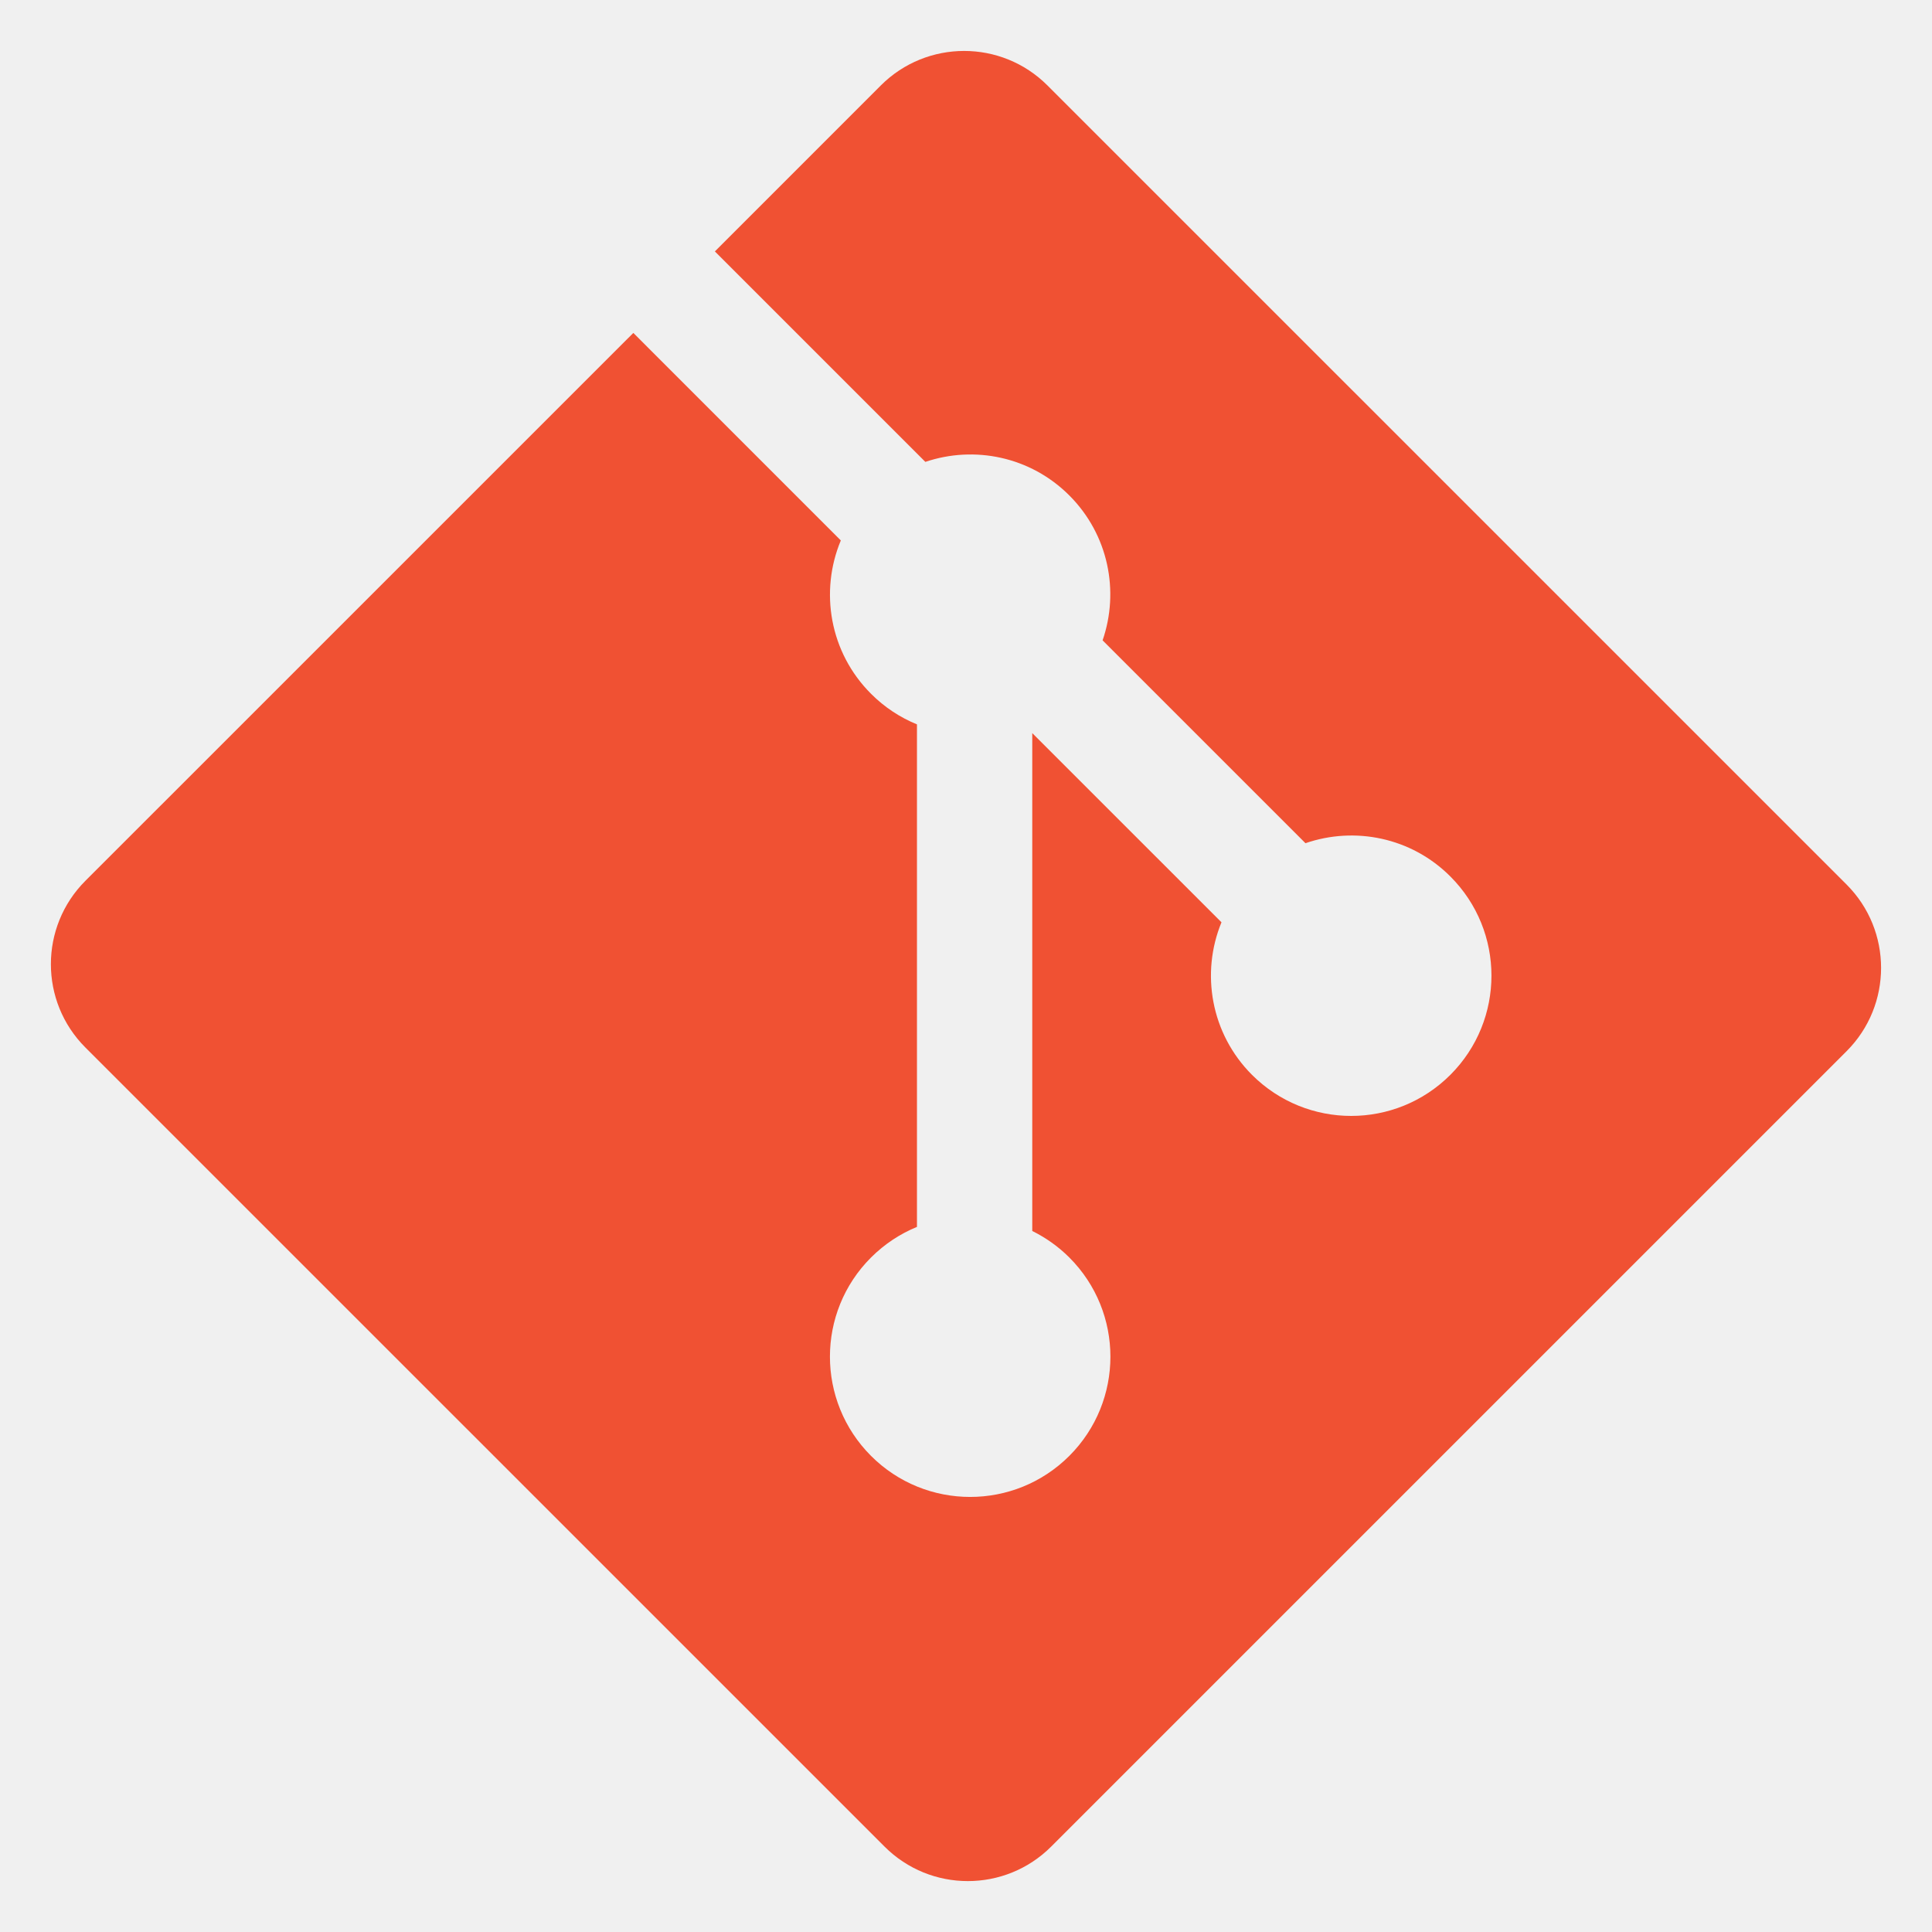
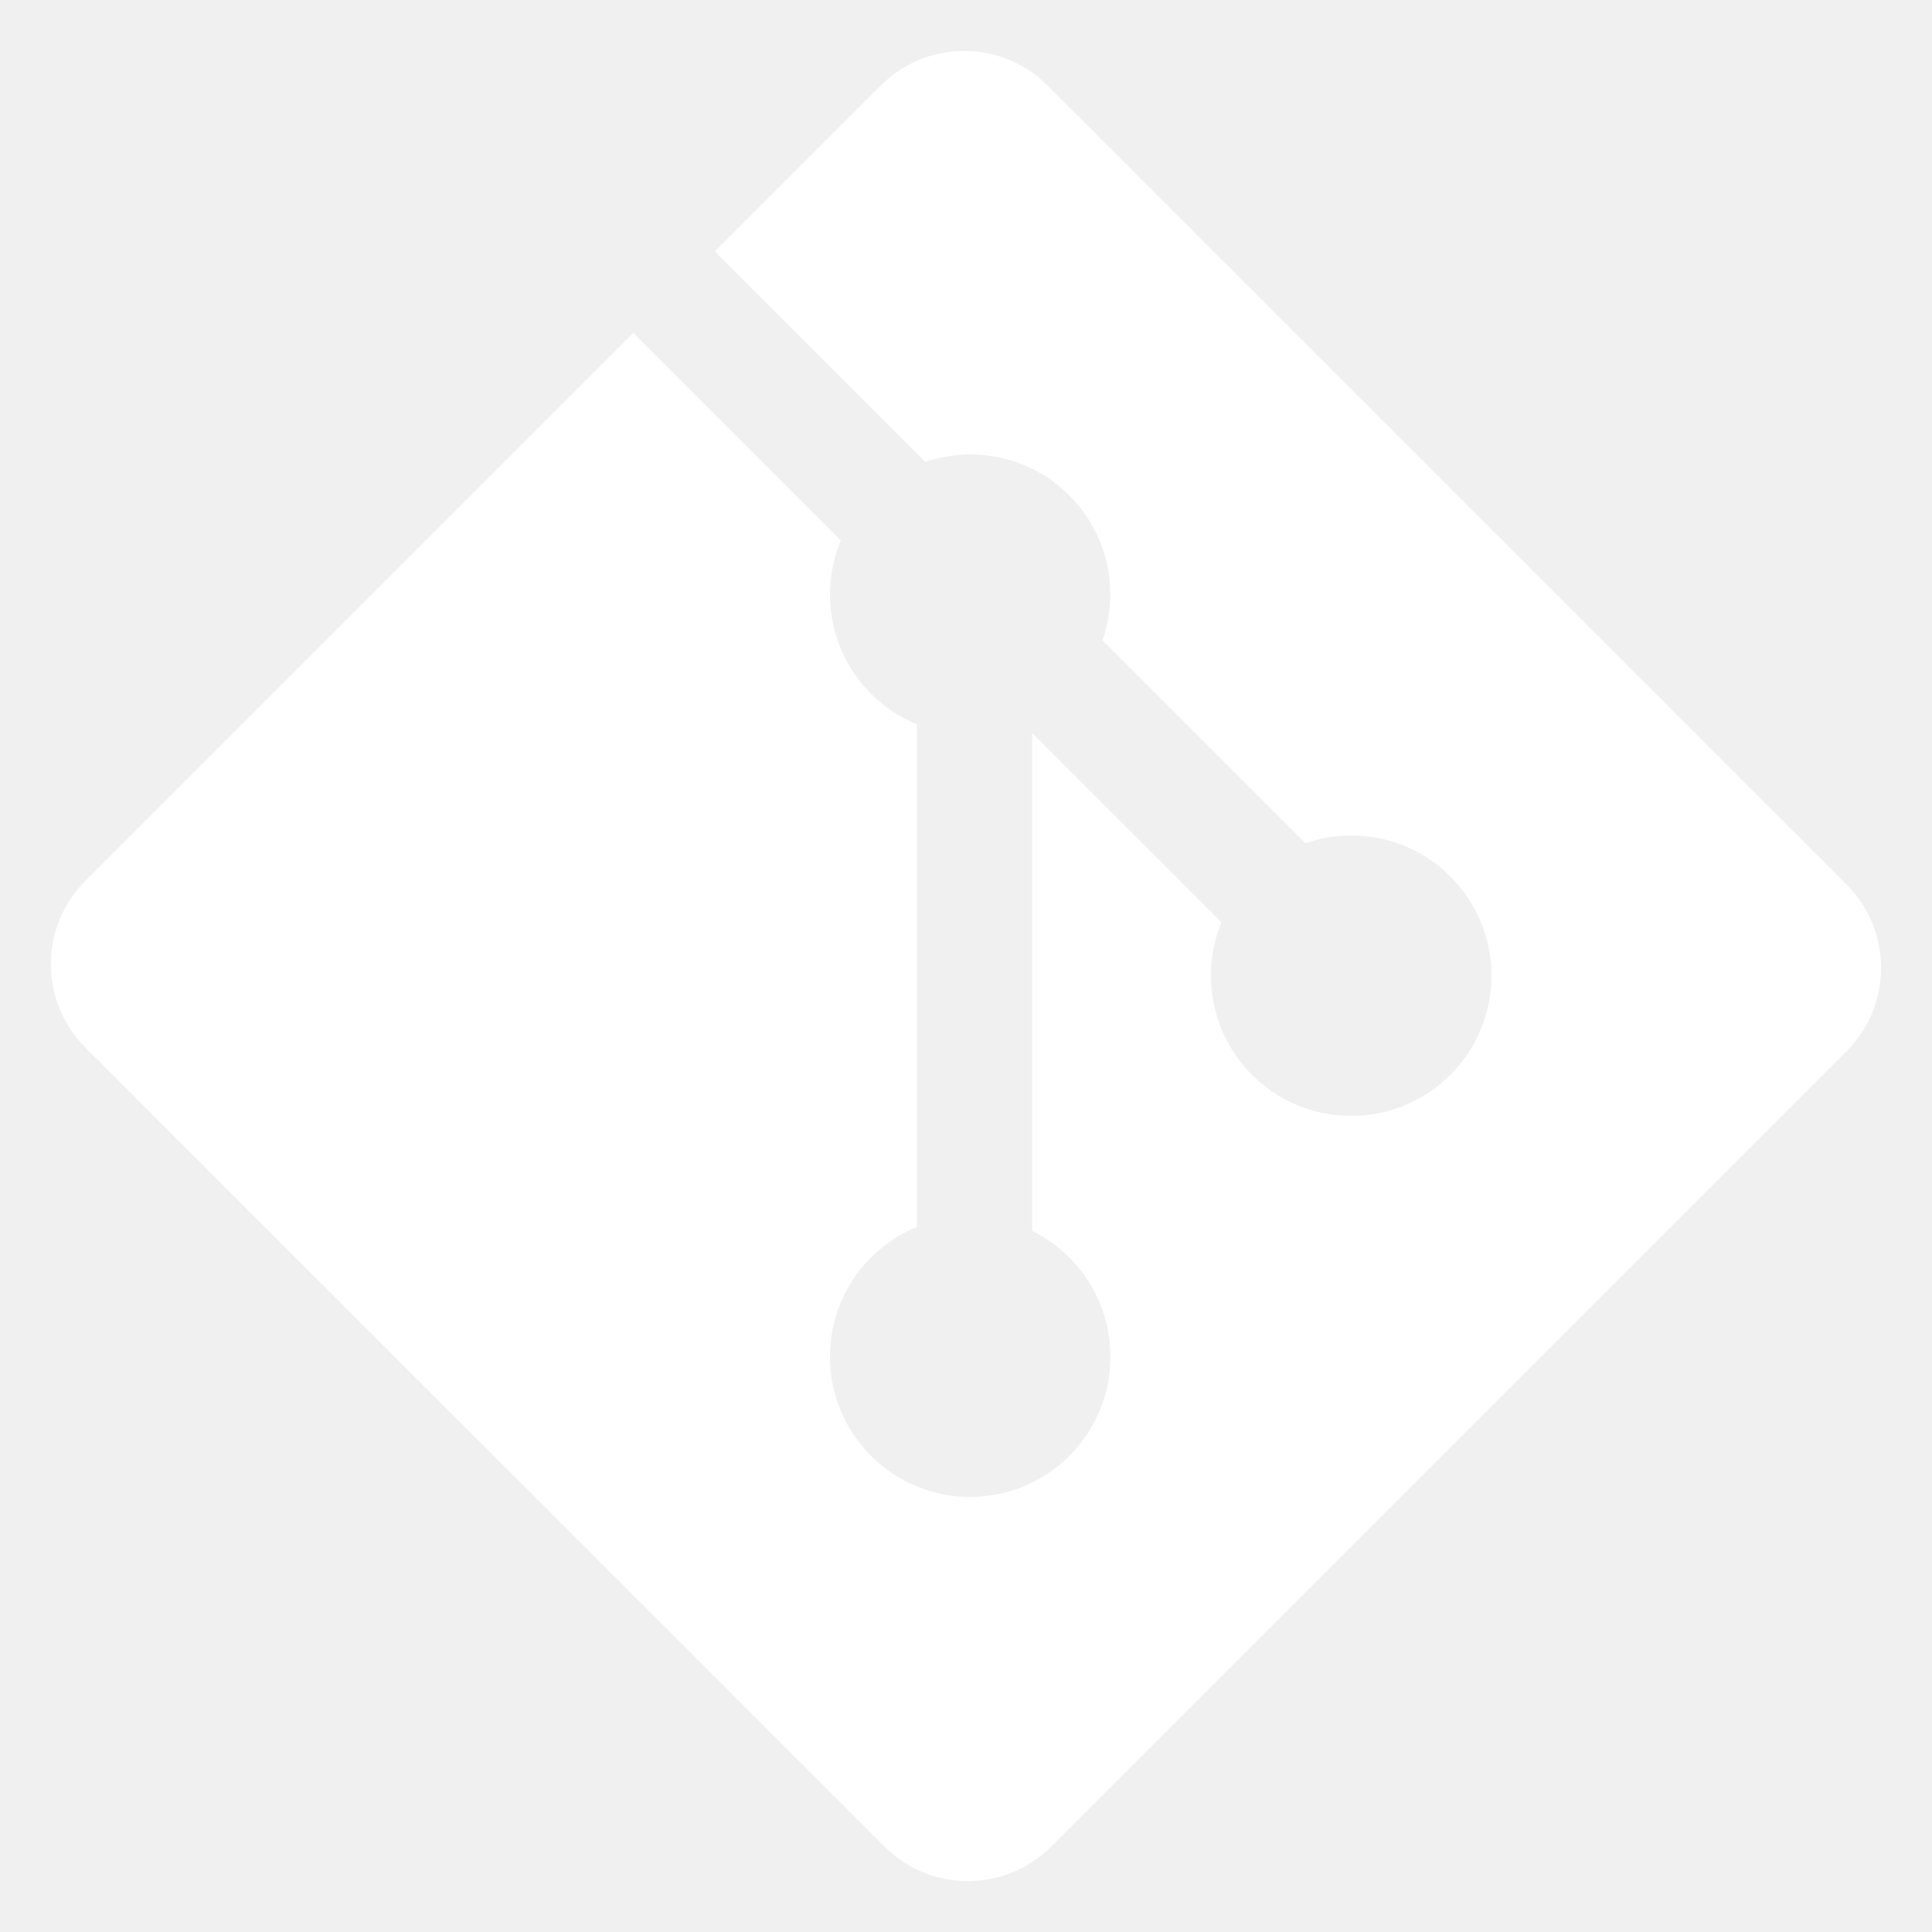
<svg xmlns="http://www.w3.org/2000/svg" xml:space="preserve" width="97" height="97">
-   <path fill="#F05133" d="M92.71 44.408 52.591 4.291c-2.31-2.311-6.057-2.311-8.369 0l-8.33 8.332L46.459 23.19c2.456-.83 5.272-.273 7.229 1.685 1.969 1.97 2.521 4.81 1.67 7.275l10.186 10.185c2.465-.85 5.307-.3 7.275 1.671 2.75 2.75 2.75 7.206 0 9.958-2.752 2.751-7.208 2.751-9.961 0-2.068-2.07-2.58-5.11-1.531-7.658l-9.5-9.499v24.997c.67.332 1.303.774 1.861 1.332 2.75 2.75 2.75 7.206 0 9.959-2.75 2.749-7.209 2.749-9.957 0-2.75-2.754-2.75-7.21 0-9.959.68-.679 1.467-1.193 2.307-1.537v-25.23c-.84-.344-1.625-.853-2.307-1.537-2.083-2.082-2.584-5.14-1.516-7.698L31.798 16.715 4.288 44.222c-2.311 2.313-2.311 6.06 0 8.371l40.121 40.118c2.31 2.311 6.056 2.311 8.369 0L92.71 52.779c2.311-2.311 2.311-6.06 0-8.371z" />
+   <path fill="#fff" d="M92.71 44.408 52.591 4.291c-2.31-2.311-6.057-2.311-8.369 0l-8.33 8.332L46.459 23.19c2.456-.83 5.272-.273 7.229 1.685 1.969 1.97 2.521 4.81 1.67 7.275l10.186 10.185c2.465-.85 5.307-.3 7.275 1.671 2.75 2.75 2.75 7.206 0 9.958-2.752 2.751-7.208 2.751-9.961 0-2.068-2.07-2.58-5.11-1.531-7.658l-9.5-9.499v24.997c.67.332 1.303.774 1.861 1.332 2.75 2.75 2.75 7.206 0 9.959-2.75 2.749-7.209 2.749-9.957 0-2.75-2.754-2.75-7.21 0-9.959.68-.679 1.467-1.193 2.307-1.537v-25.23c-.84-.344-1.625-.853-2.307-1.537-2.083-2.082-2.584-5.14-1.516-7.698L31.798 16.715 4.288 44.222c-2.311 2.313-2.311 6.06 0 8.371l40.121 40.118c2.31 2.311 6.056 2.311 8.369 0L92.71 52.779c2.311-2.311 2.311-6.06 0-8.371z" />
</svg>
